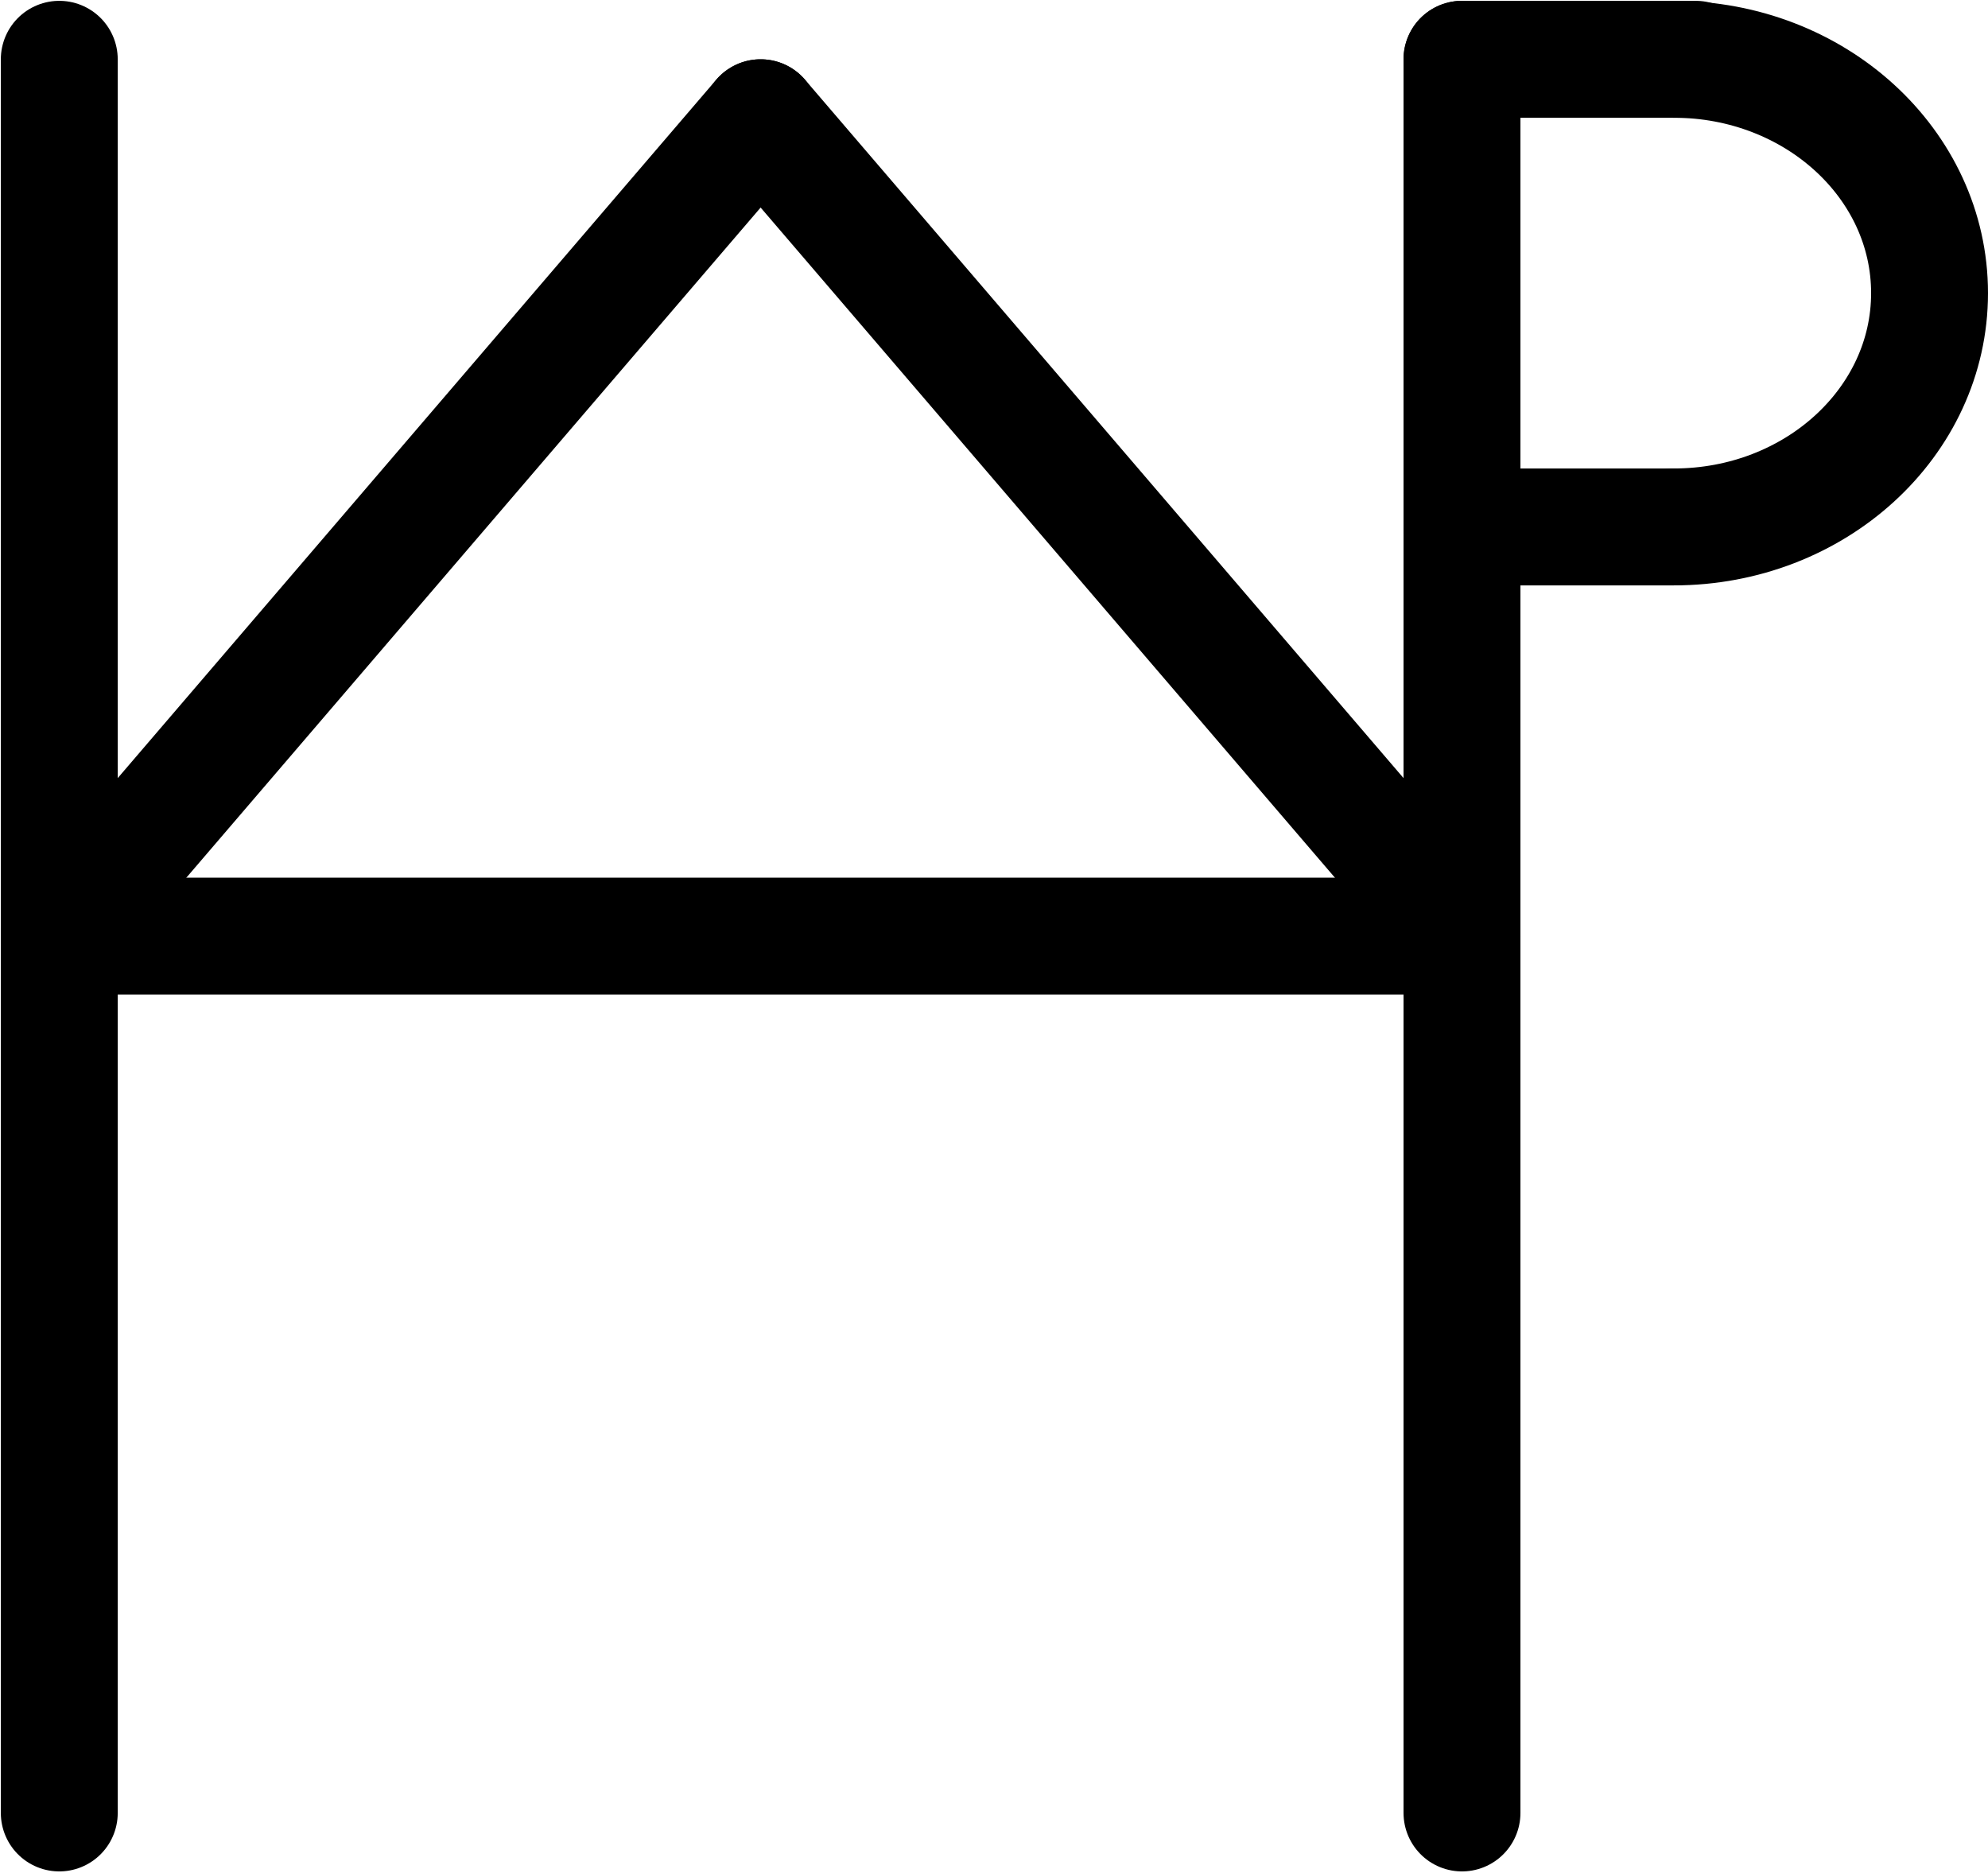
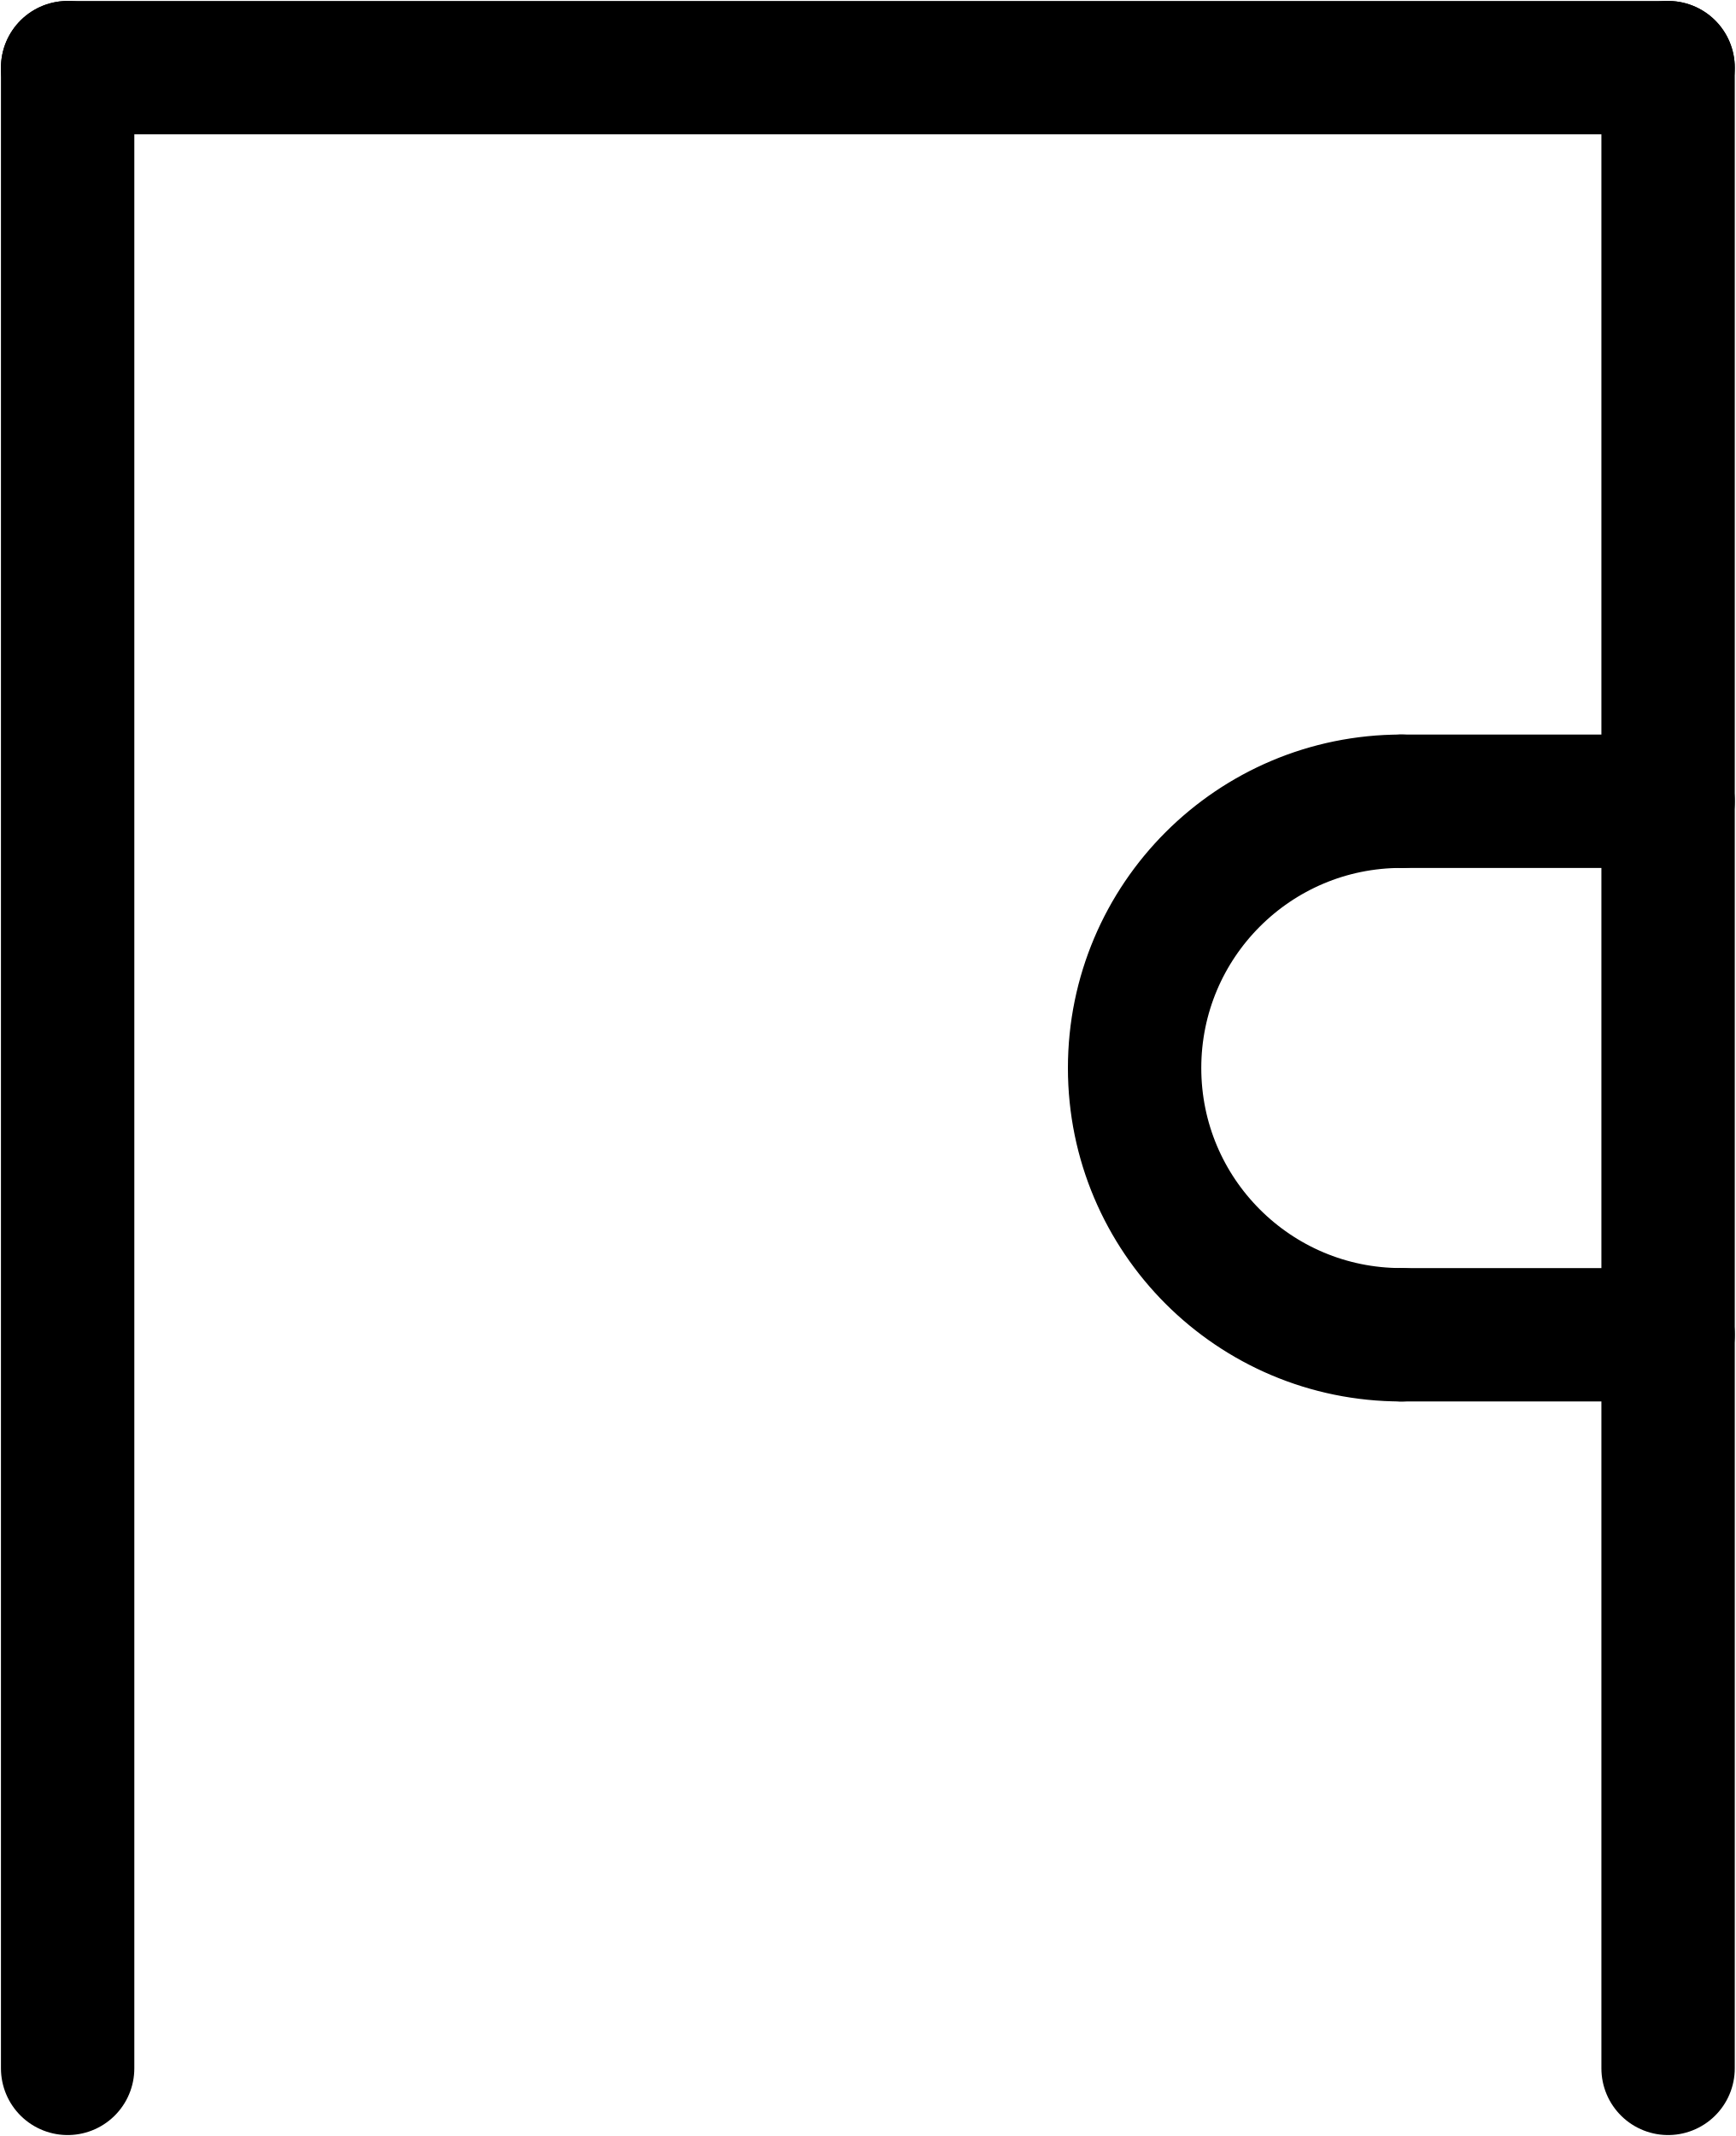
- <svg xmlns="http://www.w3.org/2000/svg" viewBox="0 0 453.523 427.046" height="427.046" width="453.523" xml:space="preserve" id="svg2" version="1.1">
+ <svg xmlns="http://www.w3.org/2000/svg" viewBox="0 0 347.046 427.046" height="427.046" width="347.046" xml:space="preserve" id="svg2" version="1.1">
  <defs id="defs6">
-     <clipPath id="clipPath38" clipPathUnits="userSpaceOnUse">
-       <path id="path36" d="M 0,400 H 400 V 0 H 0 Z" />
+     <clipPath id="clipPath30" clipPathUnits="userSpaceOnUse">
+       <path id="path28" d="M 0,400 H 400 V 0 H 0 Z" />
    </clipPath>
  </defs>
-   <g transform="matrix(1.333333,0,0,-1.333333,-66.47677,480.1899)" id="g10">
-     <g transform="translate(60,350)" id="g12">
+   <g transform="matrix(1.333333,0,0,-1.333333,-93.14343,480.1899)" id="g10">
+     <g transform="translate(80,350)" id="g12">
      <path id="path14" style="fill:none;stroke:#000000;stroke-width:20;stroke-linecap:round;stroke-linejoin:round;stroke-miterlimit:10;stroke-dasharray:none;stroke-opacity:1" d="M 0,0 V -300" />
    </g>
-     <g transform="translate(300,350)" id="g16">
+     <g transform="translate(320,350)" id="g16">
      <path id="path18" style="fill:none;stroke:#000000;stroke-width:20;stroke-linecap:round;stroke-linejoin:round;stroke-miterlimit:10;stroke-dasharray:none;stroke-opacity:1" d="M 0,0 V -300" />
    </g>
-     <g transform="translate(60,200)" id="g20">
+     <g transform="translate(80,350)" id="g20">
      <path id="path22" style="fill:none;stroke:#000000;stroke-width:20;stroke-linecap:round;stroke-linejoin:round;stroke-miterlimit:10;stroke-dasharray:none;stroke-opacity:1" d="M 0,0 H 240" />
    </g>
-     <g transform="translate(180,340)" id="g24">
-       <path id="path26" style="fill:none;stroke:#000000;stroke-width:20;stroke-linecap:round;stroke-linejoin:round;stroke-miterlimit:10;stroke-dasharray:none;stroke-opacity:1" d="M 0,0 -120,-140" />
-     </g>
-     <g transform="translate(300,200)" id="g28">
-       <path id="path30" style="fill:none;stroke:#000000;stroke-width:20;stroke-linecap:round;stroke-linejoin:round;stroke-miterlimit:10;stroke-dasharray:none;stroke-opacity:1" d="M 0,0 -120,140" />
-     </g>
-     <g id="g32">
-       <g clip-path="url(#clipPath38)" id="g34">
-         <g transform="translate(336.25,350)" id="g40">
-           <path id="path42" style="fill:none;stroke:#000000;stroke-width:20;stroke-linecap:round;stroke-linejoin:round;stroke-miterlimit:10;stroke-dasharray:none;stroke-opacity:1" d="M 0,0 C 24.162,0 43.75,-17.909 43.75,-40 43.75,-62.091 24.162,-80 0,-80" />
+     <g id="g24">
+       <g clip-path="url(#clipPath30)" id="g26">
+         <g transform="translate(280,160)" id="g32">
+           <path id="path34" style="fill:none;stroke:#000000;stroke-width:20;stroke-linecap:round;stroke-linejoin:round;stroke-miterlimit:10;stroke-dasharray:none;stroke-opacity:1" d="m 0,0 c -22.092,0 -40,17.908 -40,40 0,22.091 17.908,40 40,40" />
        </g>
-         <g transform="translate(300,350)" id="g44">
-           <path id="path46" style="fill:none;stroke:#000000;stroke-width:20;stroke-linecap:round;stroke-linejoin:round;stroke-miterlimit:10;stroke-dasharray:none;stroke-opacity:1" d="M 0,0 H 40" />
+         <g transform="translate(320,240)" id="g36">
+           <path id="path38" style="fill:none;stroke:#000000;stroke-width:20;stroke-linecap:round;stroke-linejoin:round;stroke-miterlimit:10;stroke-dasharray:none;stroke-opacity:1" d="M 0,0 H -40" />
        </g>
-         <g transform="translate(300,270)" id="g48">
-           <path id="path50" style="fill:none;stroke:#000000;stroke-width:20;stroke-linecap:round;stroke-linejoin:round;stroke-miterlimit:10;stroke-dasharray:none;stroke-opacity:1" d="M 0,0 H 36.25" />
+         <g transform="translate(320,160)" id="g40">
+           <path id="path42" style="fill:none;stroke:#000000;stroke-width:20;stroke-linecap:round;stroke-linejoin:round;stroke-miterlimit:10;stroke-dasharray:none;stroke-opacity:1" d="M 0,0 H -40" />
        </g>
      </g>
    </g>
  </g>
</svg>
